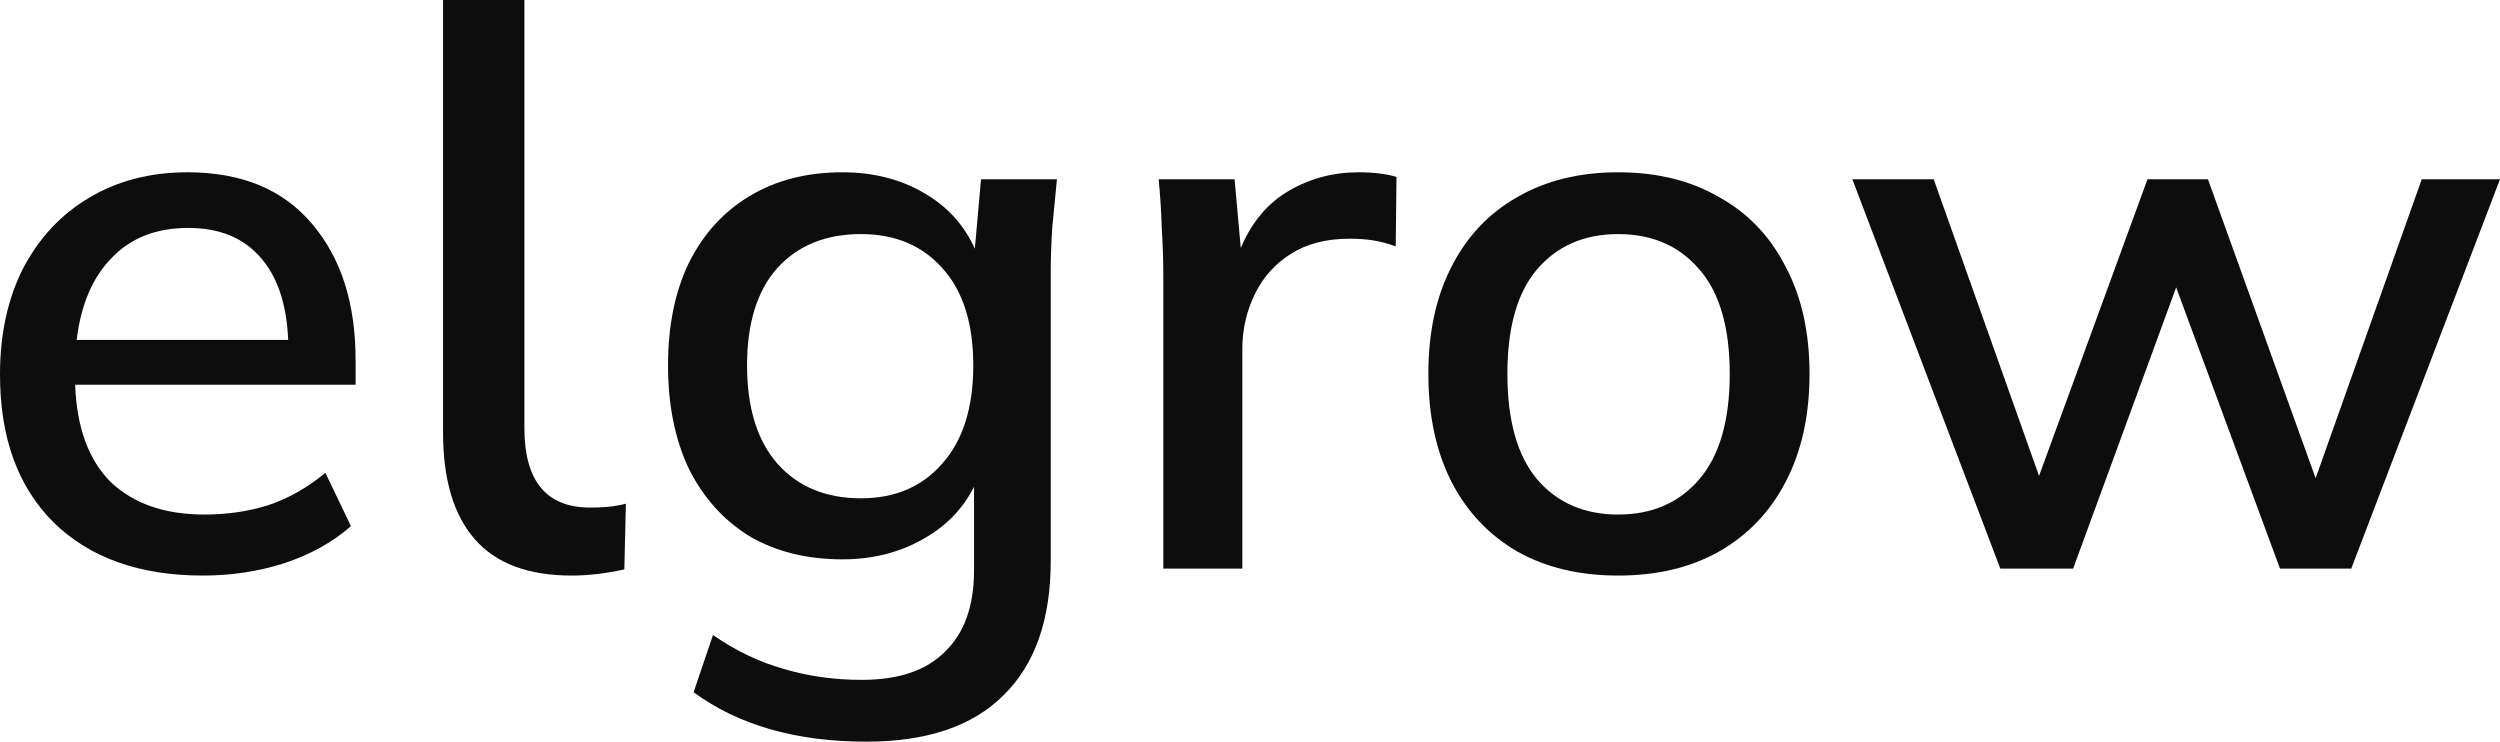
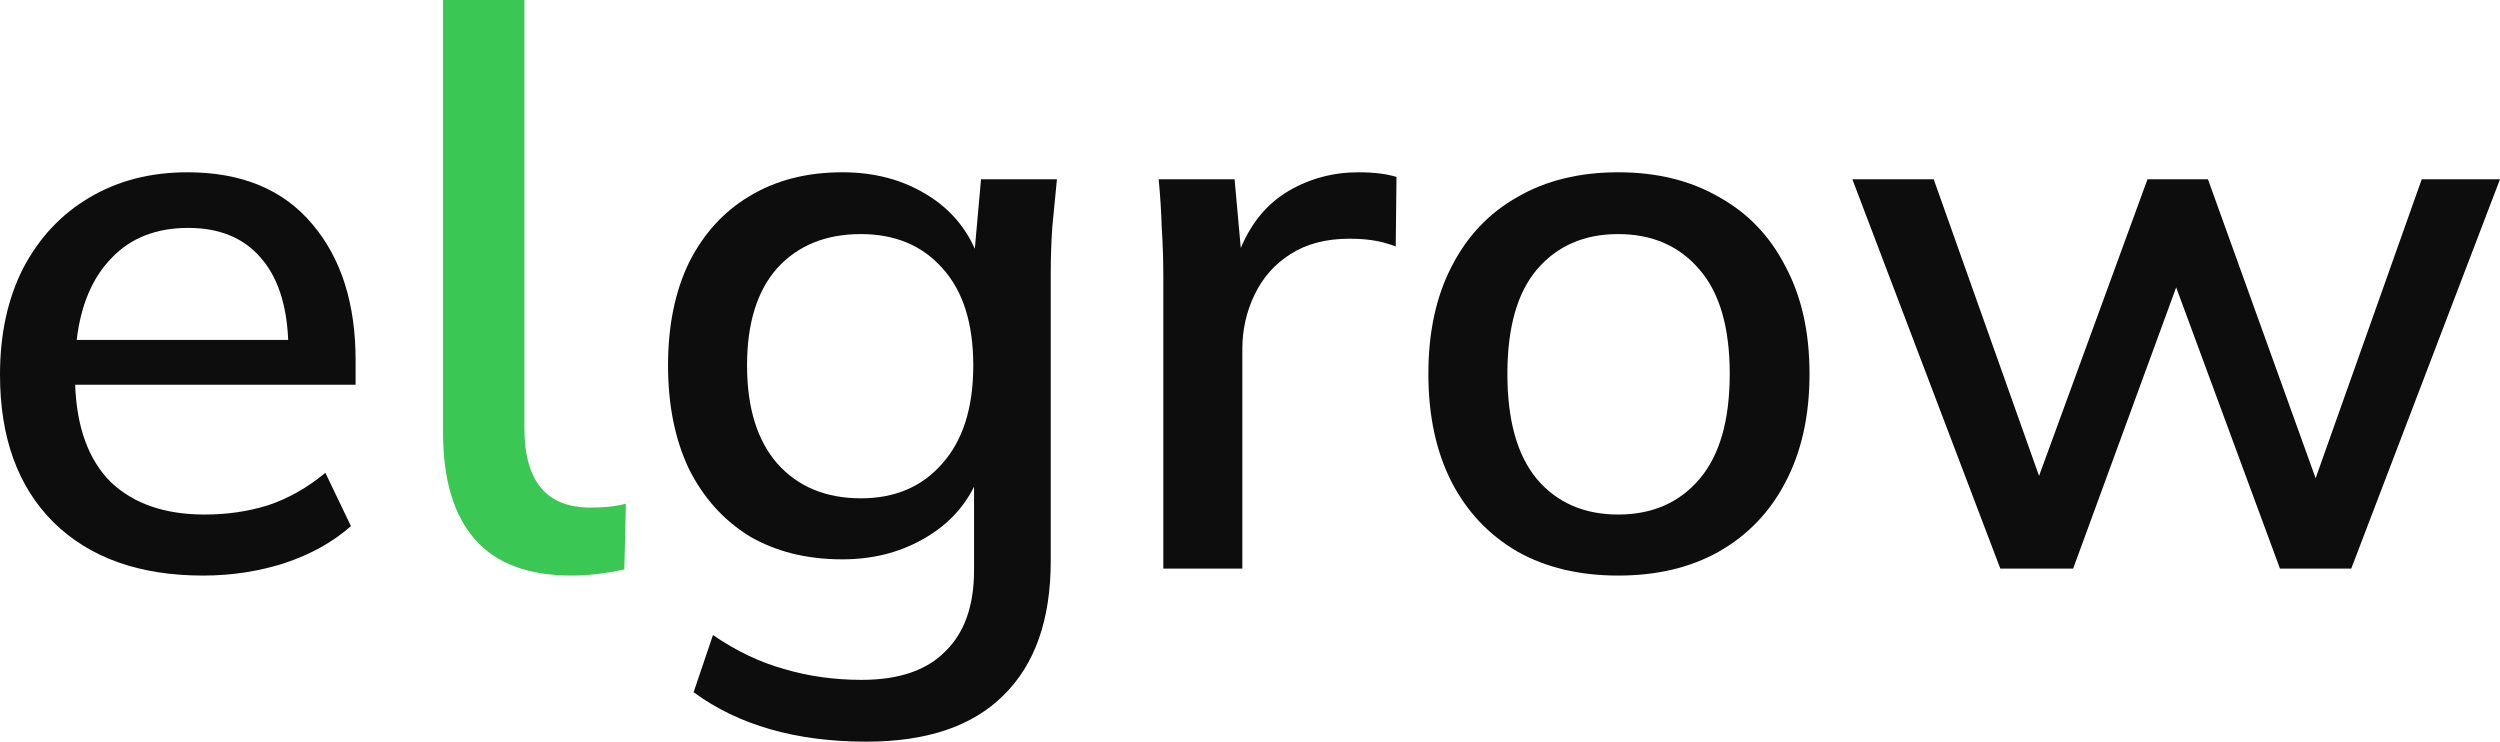
<svg xmlns="http://www.w3.org/2000/svg" width="1200" height="356" viewBox="0 0 1200 356" fill="none">
-   <path d="M97.427 276.271C66.935 276.271 43.012 267.742 25.658 250.683C8.553 233.625 0 210.015 0 179.854C0 160.324 3.719 143.265 11.156 128.679C18.841 114.093 29.377 102.844 42.764 94.933C56.399 86.775 72.141 82.696 89.99 82.696C116.021 82.696 135.977 90.978 149.86 107.542C163.743 123.858 170.684 145.614 170.684 172.808V184.675H36.071C36.814 205.194 42.516 220.769 53.176 231.4C64.084 241.783 79.082 246.975 98.171 246.975C109.079 246.975 119.243 245.492 128.664 242.525C138.332 239.311 147.505 234.119 156.181 226.95L168.453 252.537C159.776 260.201 149.116 266.135 136.473 270.337C124.077 274.293 111.062 276.271 97.427 276.271ZM90.362 109.396C74.992 109.396 62.721 114.217 53.548 123.858C44.375 133.253 38.797 146.356 36.814 163.167H138.332C137.588 145.861 133.126 132.635 124.945 123.487C116.764 114.093 105.237 109.396 90.362 109.396Z" fill="#0D0D0D" />
-   <path d="M274.395 276.271C253.571 276.271 238.077 270.461 227.913 258.842C217.749 247.222 212.667 230.164 212.667 207.667V0H251.712V205.442C251.712 230.906 262.248 243.637 283.32 243.637C286.543 243.637 289.394 243.514 291.873 243.267C294.6 243.019 297.451 242.525 300.426 241.783L299.682 273.304C290.757 275.282 282.328 276.271 274.395 276.271Z" fill="#0D0D0D" />
-   <path d="M415.853 356C382.138 356 354.496 348.089 332.929 332.267L342.225 304.825C353.381 312.489 364.785 317.928 376.436 321.142C388.088 324.603 400.483 326.333 413.622 326.333C431.472 326.333 444.859 321.76 453.783 312.612C462.956 303.712 467.542 290.733 467.542 273.675V233.625C462.088 244.503 453.659 253.032 442.256 259.212C431.1 265.393 418.456 268.483 404.326 268.483C387.22 268.483 372.346 264.775 359.703 257.358C347.307 249.694 337.639 238.94 330.697 225.096C324.004 211.004 320.657 194.44 320.657 175.404C320.657 156.368 324.004 139.928 330.697 126.083C337.639 112.239 347.307 101.608 359.703 94.192C372.346 86.528 387.22 82.696 404.326 82.696C418.952 82.696 431.843 85.91 442.999 92.338C454.403 98.765 462.708 107.789 467.914 119.408L470.889 86.033H507.331C506.587 93.697 505.844 101.361 505.1 109.025C504.604 116.442 504.356 123.735 504.356 130.904V269.225C504.356 297.408 496.795 318.917 481.673 333.75C466.798 348.583 444.859 356 415.853 356ZM413.25 239.187C429.612 239.187 442.627 233.625 452.296 222.5C462.212 211.375 467.17 195.676 467.17 175.404C467.17 155.132 462.212 139.557 452.296 128.679C442.627 117.801 429.612 112.362 413.25 112.362C396.393 112.362 383.006 117.801 373.089 128.679C363.421 139.557 358.587 155.132 358.587 175.404C358.587 195.676 363.421 211.375 373.089 222.5C383.006 233.625 396.393 239.187 413.25 239.187Z" fill="#0D0D0D" />
-   <path d="M558.389 272.933V132.387C558.389 124.971 558.141 117.307 557.646 109.396C557.398 101.485 556.902 93.697 556.158 86.033H592.601L595.575 119.037C600.781 106.676 608.467 97.529 618.631 91.596C628.795 85.662 639.951 82.696 652.098 82.696C659.288 82.696 665.361 83.438 670.319 84.921L669.948 118.296C665.981 116.812 662.262 115.824 658.792 115.329C655.569 114.835 651.85 114.588 647.636 114.588C636.48 114.588 627.06 117.06 619.375 122.004C611.937 126.701 606.235 133.129 602.269 141.287C598.302 149.446 596.319 158.222 596.319 167.617V272.933H558.389Z" fill="#0D0D0D" />
-   <path d="M776.724 276.271C758.131 276.271 742.017 272.439 728.382 264.775C714.747 256.864 704.211 245.739 696.774 231.4C689.337 216.814 685.618 199.508 685.618 179.483C685.618 159.458 689.337 142.276 696.774 127.937C704.211 113.351 714.747 102.226 728.382 94.562C742.017 86.651 758.131 82.696 776.724 82.696C795.317 82.696 811.431 86.651 825.066 94.562C838.948 102.226 849.608 113.351 857.046 127.937C864.731 142.276 868.573 159.458 868.573 179.483C868.573 199.508 864.731 216.814 857.046 231.4C849.608 245.739 838.948 256.864 825.066 264.775C811.431 272.439 795.317 276.271 776.724 276.271ZM776.724 246.975C793.086 246.975 806.101 241.289 815.769 229.917C825.438 218.544 830.272 201.733 830.272 179.483C830.272 157.233 825.438 140.546 815.769 129.421C806.101 118.049 793.086 112.362 776.724 112.362C760.362 112.362 747.347 118.049 737.678 129.421C728.258 140.546 723.548 157.233 723.548 179.483C723.548 201.733 728.258 218.544 737.678 229.917C747.347 241.289 760.362 246.975 776.724 246.975Z" fill="#0D0D0D" />
+   <path d="M97.427 276.271C66.935 276.271 43.012 267.742 25.658 250.683C8.553 233.625 0 210.015 0 179.854C0 160.324 3.719 143.265 11.156 128.679C18.841 114.093 29.377 102.844 42.764 94.933C56.399 86.775 72.141 82.696 89.99 82.696C116.021 82.696 135.977 90.978 149.86 107.542C163.743 123.858 170.684 145.614 170.684 172.808V184.675H36.071C36.814 205.194 42.516 220.769 53.176 231.4C64.084 241.783 79.082 246.975 98.171 246.975C109.079 246.975 119.243 245.492 128.664 242.525C138.332 239.311 147.505 234.119 156.181 226.95L168.453 252.538C159.776 260.201 149.116 266.135 136.473 270.337C124.077 274.293 111.062 276.271 97.427 276.271ZM90.362 109.396C74.992 109.396 62.721 114.217 53.548 123.858C44.375 133.253 38.797 146.356 36.814 163.167H138.332C137.588 145.861 133.126 132.635 124.945 123.488C116.764 114.093 105.237 109.396 90.362 109.396Z" fill="#0D0D0D" />
+   <path d="M274.395 276.271C253.571 276.271 238.077 270.461 227.913 258.842C217.749 247.222 212.667 230.164 212.667 207.667V0H251.712V102.721V205.442C251.712 230.906 262.248 243.638 283.32 243.638C286.543 243.638 289.394 243.514 291.873 243.267C294.6 243.019 297.451 242.525 300.426 241.783L299.682 273.304C290.757 275.282 282.328 276.271 274.395 276.271Z" fill="#3BC754" />
+   <path d="M415.853 356C382.138 356 354.496 348.089 332.929 332.267L342.225 304.825C353.381 312.489 364.785 317.928 376.436 321.142C388.088 324.603 400.483 326.333 413.622 326.333C431.472 326.333 444.859 321.76 453.783 312.613C462.956 303.713 467.542 290.733 467.542 273.675V233.625C462.088 244.503 453.659 253.032 442.256 259.212C431.1 265.393 418.456 268.483 404.326 268.483C387.22 268.483 372.346 264.775 359.703 257.358C347.307 249.694 337.639 238.94 330.697 225.096C324.004 211.004 320.657 194.44 320.657 175.404C320.657 156.368 324.004 139.928 330.697 126.083C337.639 112.239 347.307 101.608 359.703 94.192C372.346 86.528 387.22 82.696 404.326 82.696C418.952 82.696 431.843 85.91 442.999 92.338C454.403 98.765 462.708 107.789 467.914 119.408L470.889 86.033H507.331C506.587 93.697 505.844 101.361 505.1 109.025C504.604 116.442 504.356 123.735 504.356 130.904V269.225C504.356 297.408 496.795 318.917 481.673 333.75C466.798 348.583 444.859 356 415.853 356ZM413.25 239.188C429.612 239.188 442.627 233.625 452.296 222.5C462.212 211.375 467.17 195.676 467.17 175.404C467.17 155.132 462.212 139.557 452.296 128.679C442.627 117.801 429.612 112.363 413.25 112.363C396.393 112.363 383.006 117.801 373.089 128.679C363.421 139.557 358.587 155.132 358.587 175.404C358.587 195.676 363.421 211.375 373.089 222.5C383.006 233.625 396.393 239.188 413.25 239.188Z" fill="#0D0D0D" />
+   <path d="M558.389 272.933V132.388C558.389 124.971 558.141 117.307 557.646 109.396C557.398 101.485 556.902 93.697 556.158 86.033H592.601L595.575 119.038C600.781 106.676 608.467 97.529 618.631 91.596C628.795 85.662 639.951 82.696 652.098 82.696C659.288 82.696 665.361 83.438 670.319 84.921L669.948 118.296C665.981 116.813 662.262 115.824 658.792 115.329C655.569 114.835 651.85 114.588 647.636 114.588C636.48 114.588 627.06 117.06 619.375 122.004C611.937 126.701 606.235 133.129 602.269 141.288C598.302 149.446 596.319 158.222 596.319 167.617V272.933H558.389Z" fill="#0D0D0D" />
+   <path d="M776.724 276.271C758.131 276.271 742.017 272.439 728.382 264.775C714.747 256.864 704.211 245.739 696.774 231.4C689.337 216.814 685.618 199.508 685.618 179.483C685.618 159.458 689.337 142.276 696.774 127.938C704.211 113.351 714.747 102.226 728.382 94.562C742.017 86.651 758.131 82.696 776.724 82.696C795.317 82.696 811.431 86.651 825.066 94.562C838.949 102.226 849.609 113.351 857.046 127.938C864.731 142.276 868.573 159.458 868.573 179.483C868.573 199.508 864.731 216.814 857.046 231.4C849.609 245.739 838.949 256.864 825.066 264.775C811.431 272.439 795.317 276.271 776.724 276.271ZM776.724 246.975C793.086 246.975 806.101 241.289 815.769 229.917C825.438 218.544 830.272 201.733 830.272 179.483C830.272 157.233 825.438 140.546 815.769 129.421C806.101 118.049 793.086 112.363 776.724 112.363C760.362 112.363 747.347 118.049 737.678 129.421C728.258 140.546 723.548 157.233 723.548 179.483C723.548 201.733 728.258 218.544 737.678 229.917C747.347 241.289 760.362 246.975 776.724 246.975Z" fill="#0D0D0D" />
  <path d="M960.15 272.933L889.125 86.033H928.17L978.743 228.433L1030.8 86.033H1059.81L1111.5 229.546L1162.44 86.033H1200L1128.6 272.933H1094.39L1044.56 137.95L995.105 272.933H960.15Z" fill="#0D0D0D" />
</svg>
